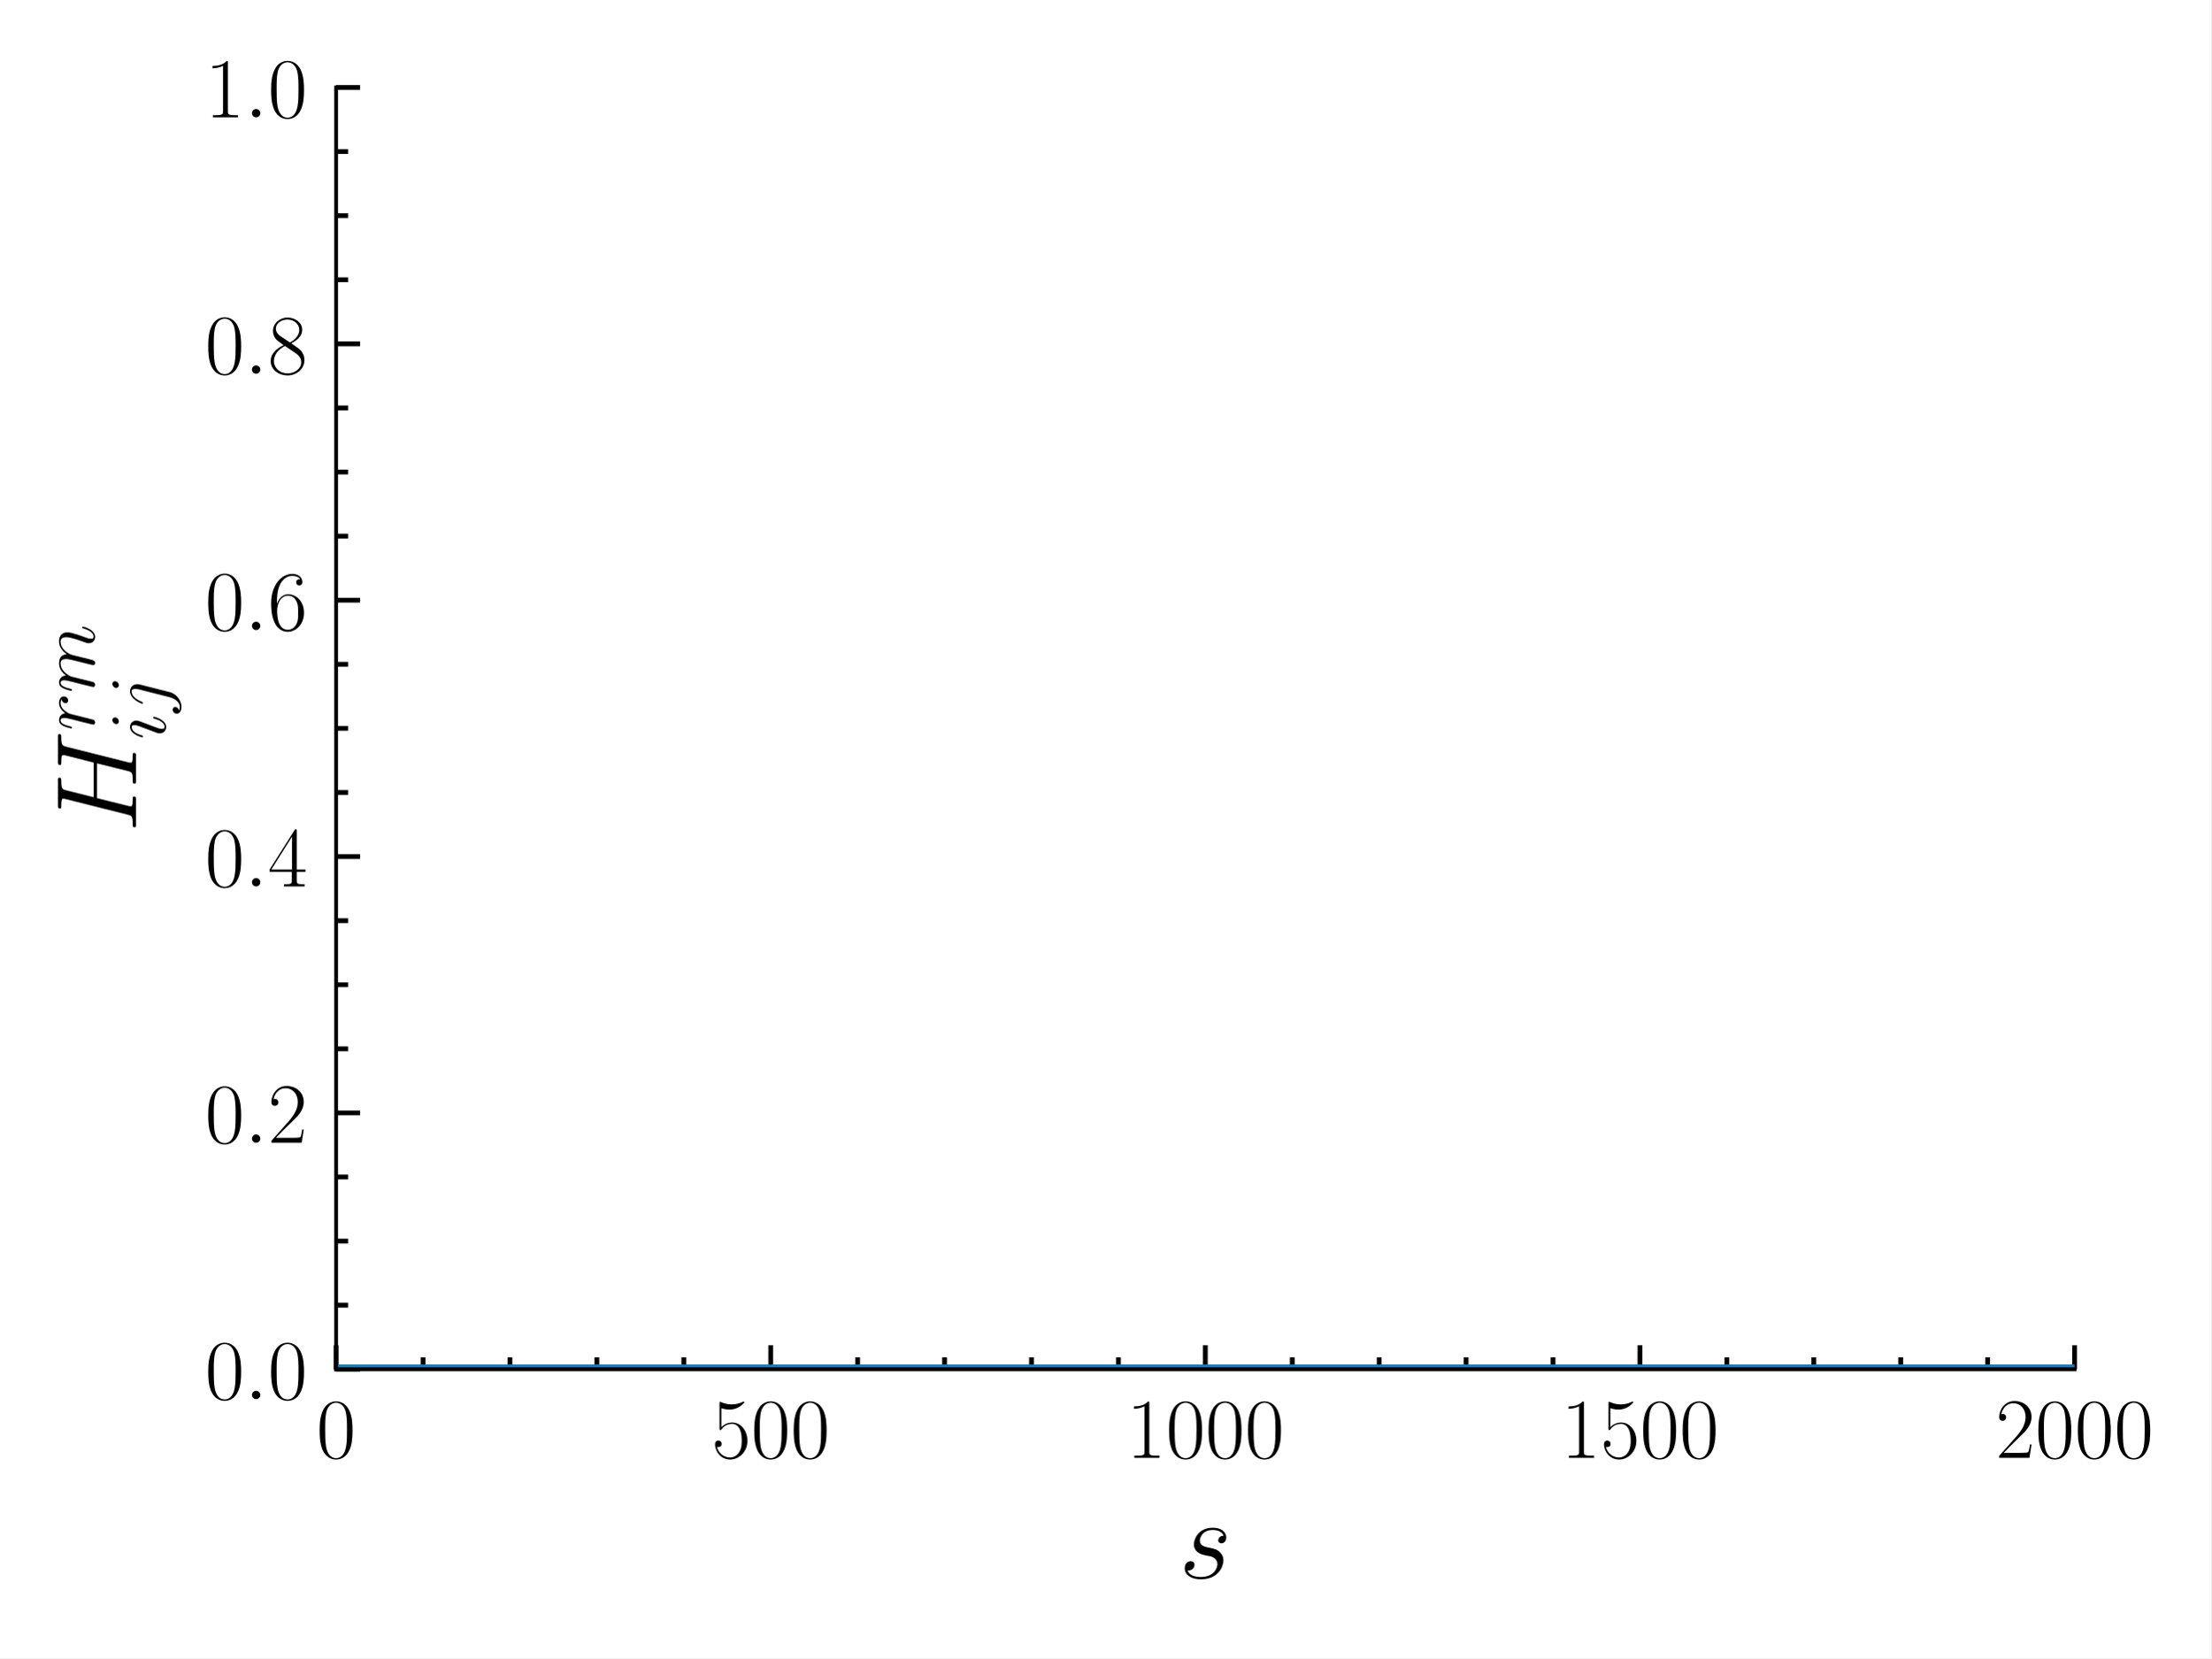
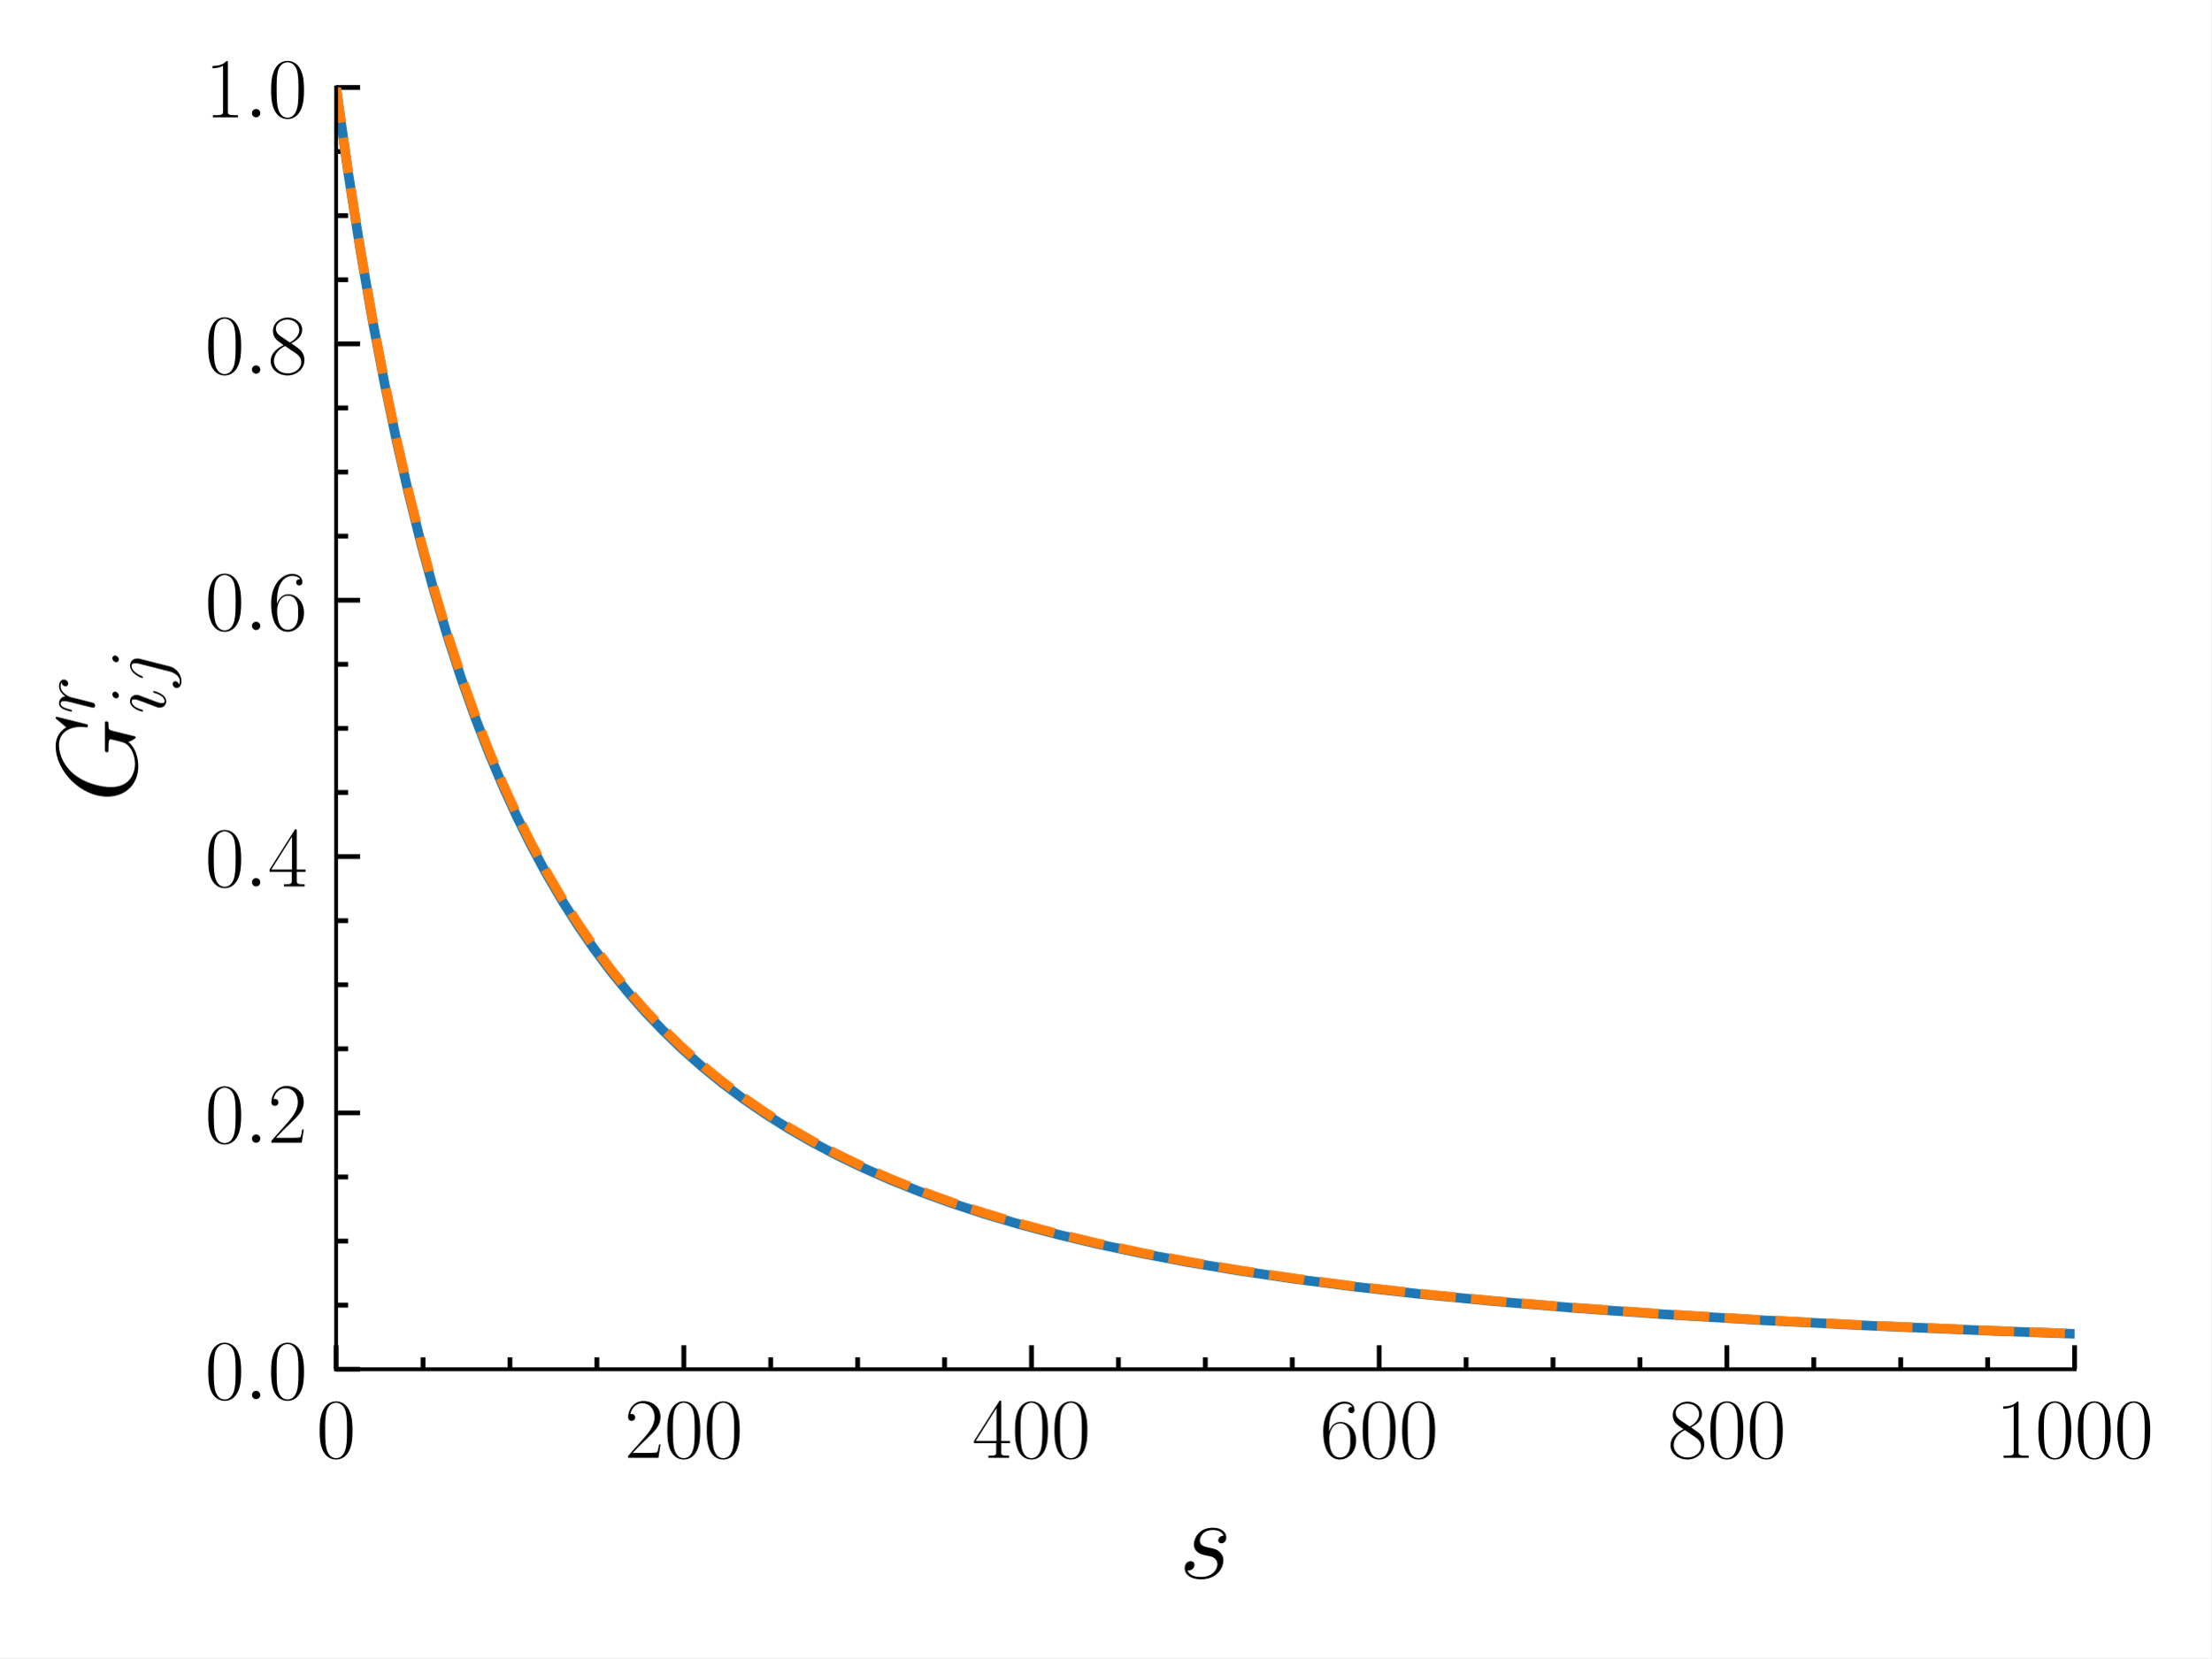
<svg xmlns="http://www.w3.org/2000/svg" xmlns:xlink="http://www.w3.org/1999/xlink" width="460.8pt" height="345.6pt" viewBox="0 0 460.8 345.6" version="1.1">
  <defs>
    <style type="text/css">*{stroke-linejoin: round; stroke-linecap: butt}</style>
  </defs>
  <g id="figure_1">
    <g id="patch_1">
      <path d="M 0 345.6  L 460.8 345.6  L 460.8 0  L 0 0  z " style="fill: #ffffff" />
    </g>
    <g id="axes_1">
      <g id="patch_2">
        <path d="M 70.041 285.403  L 432.351 285.403  L 432.351 18.227  L 70.041 18.227  z " style="fill: #ffffff" />
      </g>
      <g id="matplotlib.axis_1">
        <g id="xtick_1">
          <g id="line2d_1">
            <defs>
-               <path id="mc409a5a134" d="M 0 0  L 0 -5  " style="stroke: #000000" />
-             </defs>
-             <g>
-               <use xlink:href="#mc409a5a134" x="70.041" y="285.403" style="stroke: #000000" />
+               <path id="m861a6a1590" d="M 0 0  L 0 -5  " style="stroke: #000000" />
+             </defs>
+             <g>
+               <use xlink:href="#m861a6a1590" x="70.041" y="285.403" style="stroke: #000000" />
            </g>
          </g>
          <g id="text_1">
            <g transform="translate(65.92847 303.8568) scale(0.18 -0.18)">
              <defs>
                <path id="CMR17-30" d="M 2688 2025  C 2688 2416 2682 3080 2413 3591  C 2176 4039 1798 4198 1466 4198  C 1158 4198 768 4058 525 3597  C 269 3118 243 2524 243 2025  C 243 1661 250 1106 448 619  C 723 -39 1216 -128 1466 -128  C 1760 -128 2208 -7 2470 600  C 2662 1042 2688 1559 2688 2025  z M 1466 -26  C 1056 -26 813 325 723 812  C 653 1188 653 1738 653 2096  C 653 2588 653 2997 736 3387  C 858 3929 1216 4096 1466 4096  C 1728 4096 2067 3923 2189 3400  C 2272 3036 2278 2607 2278 2096  C 2278 1680 2278 1169 2202 792  C 2067 95 1690 -26 1466 -26  z " transform="scale(0.015625)" />
              </defs>
              <use xlink:href="#CMR17-30" transform="scale(0.996264)" />
            </g>
          </g>
        </g>
        <g id="xtick_2">
          <g id="line2d_2">
            <g>
-               <use xlink:href="#mc409a5a134" x="160.618" y="285.403" style="stroke: #000000" />
+               <use xlink:href="#m861a6a1590" x="142.503" y="285.403" style="stroke: #000000" />
            </g>
          </g>
          <g id="text_2">
-             <g transform="translate(148.2819 303.8568) scale(0.18 -0.18)">
-               <defs>
-                 <path id="CMR17-35" d="M 730 3692  C 794 3666 1056 3584 1325 3584  C 1920 3584 2246 3911 2432 4100  C 2432 4157 2432 4192 2394 4192  C 2387 4192 2374 4192 2323 4163  C 2099 4058 1837 3973 1517 3973  C 1325 3973 1037 3999 723 4139  C 653 4171 640 4171 634 4171  C 602 4171 595 4164 595 4037  L 595 2203  C 595 2089 595 2057 659 2057  C 691 2057 704 2070 736 2114  C 941 2401 1222 2522 1542 2522  C 1766 2522 2246 2382 2246 1289  C 2246 1085 2246 715 2054 421  C 1894 159 1645 25 1370 25  C 947 25 518 320 403 814  C 429 807 480 795 506 795  C 589 795 749 840 749 1038  C 749 1210 627 1280 506 1280  C 358 1280 262 1190 262 1011  C 262 454 704 -128 1382 -128  C 2042 -128 2669 440 2669 1264  C 2669 2030 2170 2624 1549 2624  C 1222 2624 947 2503 730 2274  L 730 3692  z " transform="scale(0.015625)" />
-               </defs>
-               <use xlink:href="#CMR17-35" transform="scale(0.996264)" />
+             <g transform="translate(130.1663 303.8568) scale(0.18 -0.18)">
+               <defs>
+                 <path id="CMR17-32" d="M 2669 989  L 2554 989  C 2490 536 2438 459 2413 420  C 2381 369 1920 369 1830 369  L 602 369  C 832 619 1280 1072 1824 1597  C 2214 1967 2669 2402 2669 3035  C 2669 3790 2067 4224 1395 4224  C 691 4224 262 3604 262 3030  C 262 2780 448 2748 525 2748  C 589 2748 781 2787 781 3010  C 781 3207 614 3264 525 3264  C 486 3264 448 3258 422 3245  C 544 3790 915 4058 1306 4058  C 1862 4058 2227 3617 2227 3035  C 2227 2479 1901 2000 1536 1584  L 262 146  L 262 0  L 2515 0  L 2669 989  z " transform="scale(0.015625)" />
+               </defs>
+               <use xlink:href="#CMR17-32" transform="scale(0.996264)" />
              <use xlink:href="#CMR17-30" transform="translate(45.69048 0) scale(0.996264)" />
              <use xlink:href="#CMR17-30" transform="translate(91.38095 0) scale(0.996264)" />
            </g>
          </g>
        </g>
        <g id="xtick_3">
          <g id="line2d_3">
            <g>
-               <use xlink:href="#mc409a5a134" x="251.196" y="285.403" style="stroke: #000000" />
+               <use xlink:href="#m861a6a1590" x="214.965" y="285.403" style="stroke: #000000" />
            </g>
          </g>
          <g id="text_3">
-             <g transform="translate(234.7474 303.8568) scale(0.18 -0.18)">
+             <g transform="translate(202.6285 303.8568) scale(0.18 -0.18)">
+               <defs>
+                 <path id="CMR17-34" d="M 2150 4122  C 2150 4256 2144 4256 2029 4256  L 128 1254  L 128 1088  L 1779 1088  L 1779 457  C 1779 224 1766 160 1318 160  L 1197 160  L 1197 0  C 1402 0 1747 0 1965 0  C 2182 0 2528 0 2733 0  L 2733 160  L 2611 160  C 2163 160 2150 224 2150 457  L 2150 1088  L 2803 1088  L 2803 1254  L 2150 1254  L 2150 4122  z M 1798 3703  L 1798 1254  L 256 1254  L 1798 3703  z " transform="scale(0.015625)" />
+               </defs>
+               <use xlink:href="#CMR17-34" transform="scale(0.996264)" />
+               <use xlink:href="#CMR17-30" transform="translate(45.69048 0) scale(0.996264)" />
+               <use xlink:href="#CMR17-30" transform="translate(91.38095 0) scale(0.996264)" />
+             </g>
+           </g>
+         </g>
+         <g id="xtick_4">
+           <g id="line2d_4">
+             <g>
+               <use xlink:href="#m861a6a1590" x="287.427" y="285.403" style="stroke: #000000" />
+             </g>
+           </g>
+           <g id="text_4">
+             <g transform="translate(275.0907 303.8568) scale(0.18 -0.18)">
+               <defs>
+                 <path id="CMR17-36" d="M 678 2176  C 678 3690 1395 4032 1811 4032  C 1946 4032 2272 4009 2400 3776  C 2298 3776 2106 3776 2106 3553  C 2106 3381 2246 3323 2336 3323  C 2394 3323 2566 3348 2566 3560  C 2566 3954 2246 4179 1805 4179  C 1043 4179 243 3390 243 1984  C 243 253 966 -128 1478 -128  C 2099 -128 2688 427 2688 1283  C 2688 2081 2170 2662 1517 2662  C 1126 2662 838 2407 678 1960  L 678 2176  z M 1478 25  C 691 25 691 1200 691 1436  C 691 1896 909 2560 1504 2560  C 1613 2560 1926 2560 2138 2120  C 2253 1870 2253 1609 2253 1289  C 2253 944 2253 690 2118 434  C 1978 171 1773 25 1478 25  z " transform="scale(0.015625)" />
+               </defs>
+               <use xlink:href="#CMR17-36" transform="scale(0.996264)" />
+               <use xlink:href="#CMR17-30" transform="translate(45.69048 0) scale(0.996264)" />
+               <use xlink:href="#CMR17-30" transform="translate(91.38095 0) scale(0.996264)" />
+             </g>
+           </g>
+         </g>
+         <g id="xtick_5">
+           <g id="line2d_5">
+             <g>
+               <use xlink:href="#m861a6a1590" x="359.889" y="285.403" style="stroke: #000000" />
+             </g>
+           </g>
+           <g id="text_5">
+             <g transform="translate(347.5528 303.8568) scale(0.18 -0.18)">
+               <defs>
+                 <path id="CMR17-38" d="M 1741 2264  C 2144 2467 2554 2773 2554 3263  C 2554 3841 1990 4179 1472 4179  C 890 4179 378 3759 378 3180  C 378 3021 416 2747 666 2505  C 730 2442 998 2251 1171 2130  C 883 1983 211 1634 211 934  C 211 279 838 -128 1459 -128  C 2144 -128 2720 362 2720 1010  C 2720 1590 2330 1857 2074 2029  L 1741 2264  z M 902 2822  C 851 2854 595 3051 595 3351  C 595 3739 998 4032 1459 4032  C 1965 4032 2336 3676 2336 3262  C 2336 2669 1670 2331 1638 2331  C 1632 2331 1626 2331 1574 2370  L 902 2822  z M 2080 1519  C 2176 1449 2483 1240 2483 851  C 2483 381 2010 25 1472 25  C 890 25 448 438 448 940  C 448 1443 838 1862 1280 2060  L 2080 1519  z " transform="scale(0.015625)" />
+               </defs>
+               <use xlink:href="#CMR17-38" transform="scale(0.996264)" />
+               <use xlink:href="#CMR17-30" transform="translate(45.69048 0) scale(0.996264)" />
+               <use xlink:href="#CMR17-30" transform="translate(91.38095 0) scale(0.996264)" />
+             </g>
+           </g>
+         </g>
+         <g id="xtick_6">
+           <g id="line2d_6">
+             <g>
+               <use xlink:href="#m861a6a1590" x="432.351" y="285.403" style="stroke: #000000" />
+             </g>
+           </g>
+           <g id="text_6">
+             <g transform="translate(415.9029 303.8568) scale(0.18 -0.18)">
              <defs>
                <path id="CMR17-31" d="M 1702 4058  C 1702 4192 1696 4192 1606 4192  C 1357 3916 979 3827 621 3827  C 602 3827 570 3827 563 3808  C 557 3795 557 3782 557 3648  C 755 3648 1088 3686 1344 3839  L 1344 461  C 1344 236 1331 160 781 160  L 589 160  L 589 0  C 896 0 1216 0 1523 0  C 1830 0 2150 0 2458 0  L 2458 160  L 2266 160  C 1715 160 1702 230 1702 458  L 1702 4058  z " transform="scale(0.015625)" />
              </defs>
              <use xlink:href="#CMR17-31" transform="scale(0.996264)" />
              <use xlink:href="#CMR17-30" transform="translate(45.69048 0) scale(0.996264)" />
              <use xlink:href="#CMR17-30" transform="translate(91.38095 0) scale(0.996264)" />
              <use xlink:href="#CMR17-30" transform="translate(137.0714 0) scale(0.996264)" />
            </g>
          </g>
        </g>
-         <g id="xtick_4">
-           <g id="line2d_4">
-             <g>
-               <use xlink:href="#mc409a5a134" x="341.774" y="285.403" style="stroke: #000000" />
-             </g>
-           </g>
-           <g id="text_4">
-             <g transform="translate(325.3252 303.8568) scale(0.18 -0.18)">
-               <use xlink:href="#CMR17-31" transform="scale(0.996264)" />
-               <use xlink:href="#CMR17-35" transform="translate(45.69048 0) scale(0.996264)" />
-               <use xlink:href="#CMR17-30" transform="translate(91.38095 0) scale(0.996264)" />
-               <use xlink:href="#CMR17-30" transform="translate(137.0714 0) scale(0.996264)" />
-             </g>
-           </g>
-         </g>
-         <g id="xtick_5">
-           <g id="line2d_5">
-             <g>
-               <use xlink:href="#mc409a5a134" x="432.351" y="285.403" style="stroke: #000000" />
-             </g>
-           </g>
-           <g id="text_5">
-             <g transform="translate(415.9029 303.8568) scale(0.18 -0.18)">
-               <defs>
-                 <path id="CMR17-32" d="M 2669 989  L 2554 989  C 2490 536 2438 459 2413 420  C 2381 369 1920 369 1830 369  L 602 369  C 832 619 1280 1072 1824 1597  C 2214 1967 2669 2402 2669 3035  C 2669 3790 2067 4224 1395 4224  C 691 4224 262 3604 262 3030  C 262 2780 448 2748 525 2748  C 589 2748 781 2787 781 3010  C 781 3207 614 3264 525 3264  C 486 3264 448 3258 422 3245  C 544 3790 915 4058 1306 4058  C 1862 4058 2227 3617 2227 3035  C 2227 2479 1901 2000 1536 1584  L 262 146  L 262 0  L 2515 0  L 2669 989  z " transform="scale(0.015625)" />
-               </defs>
-               <use xlink:href="#CMR17-32" transform="scale(0.996264)" />
-               <use xlink:href="#CMR17-30" transform="translate(45.69048 0) scale(0.996264)" />
-               <use xlink:href="#CMR17-30" transform="translate(91.38095 0) scale(0.996264)" />
-               <use xlink:href="#CMR17-30" transform="translate(137.0714 0) scale(0.996264)" />
-             </g>
-           </g>
-         </g>
-         <g id="xtick_6">
-           <g id="line2d_6">
-             <defs>
-               <path id="ma9a4069ea8" d="M 0 0  L 0 -2.5  " style="stroke: #000000" />
-             </defs>
-             <g>
-               <use xlink:href="#ma9a4069ea8" x="88.156" y="285.403" style="stroke: #000000" />
-             </g>
-           </g>
-         </g>
        <g id="xtick_7">
          <g id="line2d_7">
-             <g>
-               <use xlink:href="#ma9a4069ea8" x="106.272" y="285.403" style="stroke: #000000" />
+             <defs>
+               <path id="m16afea6083" d="M 0 0  L 0 -2.5  " style="stroke: #000000" />
+             </defs>
+             <g>
+               <use xlink:href="#m16afea6083" x="88.156" y="285.403" style="stroke: #000000" />
            </g>
          </g>
        </g>
        <g id="xtick_8">
          <g id="line2d_8">
            <g>
-               <use xlink:href="#ma9a4069ea8" x="124.387" y="285.403" style="stroke: #000000" />
+               <use xlink:href="#m16afea6083" x="106.272" y="285.403" style="stroke: #000000" />
            </g>
          </g>
        </g>
        <g id="xtick_9">
          <g id="line2d_9">
            <g>
-               <use xlink:href="#ma9a4069ea8" x="142.503" y="285.403" style="stroke: #000000" />
+               <use xlink:href="#m16afea6083" x="124.387" y="285.403" style="stroke: #000000" />
            </g>
          </g>
        </g>
        <g id="xtick_10">
          <g id="line2d_10">
            <g>
-               <use xlink:href="#ma9a4069ea8" x="178.734" y="285.403" style="stroke: #000000" />
+               <use xlink:href="#m16afea6083" x="160.618" y="285.403" style="stroke: #000000" />
            </g>
          </g>
        </g>
        <g id="xtick_11">
          <g id="line2d_11">
            <g>
-               <use xlink:href="#ma9a4069ea8" x="196.849" y="285.403" style="stroke: #000000" />
+               <use xlink:href="#m16afea6083" x="178.734" y="285.403" style="stroke: #000000" />
            </g>
          </g>
        </g>
        <g id="xtick_12">
          <g id="line2d_12">
            <g>
-               <use xlink:href="#ma9a4069ea8" x="214.965" y="285.403" style="stroke: #000000" />
+               <use xlink:href="#m16afea6083" x="196.849" y="285.403" style="stroke: #000000" />
            </g>
          </g>
        </g>
        <g id="xtick_13">
          <g id="line2d_13">
            <g>
-               <use xlink:href="#ma9a4069ea8" x="233.08" y="285.403" style="stroke: #000000" />
+               <use xlink:href="#m16afea6083" x="233.08" y="285.403" style="stroke: #000000" />
            </g>
          </g>
        </g>
        <g id="xtick_14">
          <g id="line2d_14">
            <g>
-               <use xlink:href="#ma9a4069ea8" x="269.312" y="285.403" style="stroke: #000000" />
+               <use xlink:href="#m16afea6083" x="251.196" y="285.403" style="stroke: #000000" />
            </g>
          </g>
        </g>
        <g id="xtick_15">
          <g id="line2d_15">
            <g>
-               <use xlink:href="#ma9a4069ea8" x="287.427" y="285.403" style="stroke: #000000" />
+               <use xlink:href="#m16afea6083" x="269.312" y="285.403" style="stroke: #000000" />
            </g>
          </g>
        </g>
        <g id="xtick_16">
          <g id="line2d_16">
            <g>
-               <use xlink:href="#ma9a4069ea8" x="305.543" y="285.403" style="stroke: #000000" />
+               <use xlink:href="#m16afea6083" x="305.543" y="285.403" style="stroke: #000000" />
            </g>
          </g>
        </g>
        <g id="xtick_17">
          <g id="line2d_17">
            <g>
-               <use xlink:href="#ma9a4069ea8" x="323.658" y="285.403" style="stroke: #000000" />
+               <use xlink:href="#m16afea6083" x="323.658" y="285.403" style="stroke: #000000" />
            </g>
          </g>
        </g>
        <g id="xtick_18">
          <g id="line2d_18">
            <g>
-               <use xlink:href="#ma9a4069ea8" x="359.889" y="285.403" style="stroke: #000000" />
+               <use xlink:href="#m16afea6083" x="341.774" y="285.403" style="stroke: #000000" />
            </g>
          </g>
        </g>
        <g id="xtick_19">
          <g id="line2d_19">
            <g>
-               <use xlink:href="#ma9a4069ea8" x="378.005" y="285.403" style="stroke: #000000" />
+               <use xlink:href="#m16afea6083" x="378.005" y="285.403" style="stroke: #000000" />
            </g>
          </g>
        </g>
        <g id="xtick_20">
          <g id="line2d_20">
            <g>
-               <use xlink:href="#ma9a4069ea8" x="396.12" y="285.403" style="stroke: #000000" />
+               <use xlink:href="#m16afea6083" x="396.12" y="285.403" style="stroke: #000000" />
            </g>
          </g>
        </g>
        <g id="xtick_21">
          <g id="line2d_21">
            <g>
-               <use xlink:href="#ma9a4069ea8" x="414.236" y="285.403" style="stroke: #000000" />
-             </g>
-           </g>
-         </g>
-         <g id="text_6">
+               <use xlink:href="#m16afea6083" x="414.236" y="285.403" style="stroke: #000000" />
+             </g>
+           </g>
+         </g>
+         <g id="text_7">
          <g transform="translate(245.682 328.9492) scale(0.24 -0.24)">
            <defs>
              <path id="CMMI12-73" d="M 1459 1280  C 1568 1261 1741 1223 1779 1216  C 1862 1192 2150 1090 2150 783  C 2150 586 1971 70 1229 70  C 1094 70 614 70 486 436  C 742 404 870 603 870 745  C 870 880 781 950 653 950  C 512 950 326 841 326 552  C 326 173 710 -64 1222 -64  C 2195 -64 2483 651 2483 984  C 2483 1079 2483 1258 2278 1462  C 2118 1616 1965 1648 1619 1718  C 1446 1756 1171 1814 1171 2101  C 1171 2229 1286 2689 1894 2689  C 2163 2689 2426 2589 2490 2368  C 2208 2368 2195 2125 2195 2119  C 2195 1984 2317 1946 2374 1946  C 2464 1946 2643 2015 2643 2281  C 2643 2545 2400 2816 1901 2816  C 1062 2816 838 2160 838 1899  C 838 1414 1312 1312 1459 1280  z " transform="scale(0.015625)" />
            </defs>
            <use xlink:href="#CMMI12-73" transform="scale(0.996264)" />
          </g>
        </g>
      </g>
      <g id="matplotlib.axis_2">
        <g id="ytick_1">
          <g id="line2d_22">
            <defs>
-               <path id="mf93ec0e382" d="M 0 0  L 5 0  " style="stroke: #000000" />
-             </defs>
-             <g>
-               <use xlink:href="#mf93ec0e382" x="70.041" y="285.403" style="stroke: #000000" />
-             </g>
-           </g>
-           <g id="text_7">
+               <path id="md79361fba2" d="M 0 0  L 5 0  " style="stroke: #000000" />
+             </defs>
+             <g>
+               <use xlink:href="#md79361fba2" x="70.041" y="285.403" style="stroke: #000000" />
+             </g>
+           </g>
+           <g id="text_8">
            <g transform="translate(42.71455 291.6301) scale(0.18 -0.18)">
              <defs>
                <path id="CMMI12-3a" d="M 1178 307  C 1178 492 1024 619 870 619  C 685 619 557 466 557 313  C 557 128 710 0 864 0  C 1050 0 1178 153 1178 307  z " transform="scale(0.015625)" />
              </defs>
              <use xlink:href="#CMR17-30" transform="scale(0.996264)" />
              <use xlink:href="#CMMI12-3a" transform="translate(45.69048 0) scale(0.996264)" />
              <use xlink:href="#CMR17-30" transform="translate(72.78765 0) scale(0.996264)" />
            </g>
          </g>
        </g>
        <g id="ytick_2">
          <g id="line2d_23">
            <g>
-               <use xlink:href="#mf93ec0e382" x="70.041" y="231.968" style="stroke: #000000" />
-             </g>
-           </g>
-           <g id="text_8">
+               <use xlink:href="#md79361fba2" x="70.041" y="231.968" style="stroke: #000000" />
+             </g>
+           </g>
+           <g id="text_9">
            <g transform="translate(42.71455 238.1948) scale(0.18 -0.18)">
              <use xlink:href="#CMR17-30" transform="scale(0.996264)" />
              <use xlink:href="#CMMI12-3a" transform="translate(45.69048 0) scale(0.996264)" />
              <use xlink:href="#CMR17-32" transform="translate(72.78765 0) scale(0.996264)" />
            </g>
          </g>
        </g>
        <g id="ytick_3">
          <g id="line2d_24">
            <g>
-               <use xlink:href="#mf93ec0e382" x="70.041" y="178.533" style="stroke: #000000" />
-             </g>
-           </g>
-           <g id="text_9">
+               <use xlink:href="#md79361fba2" x="70.041" y="178.533" style="stroke: #000000" />
+             </g>
+           </g>
+           <g id="text_10">
            <g transform="translate(42.71455 184.7594) scale(0.18 -0.18)">
-               <defs>
-                 <path id="CMR17-34" d="M 2150 4122  C 2150 4256 2144 4256 2029 4256  L 128 1254  L 128 1088  L 1779 1088  L 1779 457  C 1779 224 1766 160 1318 160  L 1197 160  L 1197 0  C 1402 0 1747 0 1965 0  C 2182 0 2528 0 2733 0  L 2733 160  L 2611 160  C 2163 160 2150 224 2150 457  L 2150 1088  L 2803 1088  L 2803 1254  L 2150 1254  L 2150 4122  z M 1798 3703  L 1798 1254  L 256 1254  L 1798 3703  z " transform="scale(0.015625)" />
-               </defs>
              <use xlink:href="#CMR17-30" transform="scale(0.996264)" />
              <use xlink:href="#CMMI12-3a" transform="translate(45.69048 0) scale(0.996264)" />
              <use xlink:href="#CMR17-34" transform="translate(72.78765 0) scale(0.996264)" />
            </g>
          </g>
        </g>
        <g id="ytick_4">
          <g id="line2d_25">
            <g>
-               <use xlink:href="#mf93ec0e382" x="70.041" y="125.097" style="stroke: #000000" />
-             </g>
-           </g>
-           <g id="text_10">
+               <use xlink:href="#md79361fba2" x="70.041" y="125.097" style="stroke: #000000" />
+             </g>
+           </g>
+           <g id="text_11">
            <g transform="translate(42.71455 131.324) scale(0.18 -0.18)">
-               <defs>
-                 <path id="CMR17-36" d="M 678 2176  C 678 3690 1395 4032 1811 4032  C 1946 4032 2272 4009 2400 3776  C 2298 3776 2106 3776 2106 3553  C 2106 3381 2246 3323 2336 3323  C 2394 3323 2566 3348 2566 3560  C 2566 3954 2246 4179 1805 4179  C 1043 4179 243 3390 243 1984  C 243 253 966 -128 1478 -128  C 2099 -128 2688 427 2688 1283  C 2688 2081 2170 2662 1517 2662  C 1126 2662 838 2407 678 1960  L 678 2176  z M 1478 25  C 691 25 691 1200 691 1436  C 691 1896 909 2560 1504 2560  C 1613 2560 1926 2560 2138 2120  C 2253 1870 2253 1609 2253 1289  C 2253 944 2253 690 2118 434  C 1978 171 1773 25 1478 25  z " transform="scale(0.015625)" />
-               </defs>
              <use xlink:href="#CMR17-30" transform="scale(0.996264)" />
              <use xlink:href="#CMMI12-3a" transform="translate(45.69048 0) scale(0.996264)" />
              <use xlink:href="#CMR17-36" transform="translate(72.78765 0) scale(0.996264)" />
            </g>
          </g>
        </g>
        <g id="ytick_5">
          <g id="line2d_26">
            <g>
-               <use xlink:href="#mf93ec0e382" x="70.041" y="71.662" style="stroke: #000000" />
-             </g>
-           </g>
-           <g id="text_11">
+               <use xlink:href="#md79361fba2" x="70.041" y="71.662" style="stroke: #000000" />
+             </g>
+           </g>
+           <g id="text_12">
            <g transform="translate(42.71455 77.88867) scale(0.18 -0.18)">
-               <defs>
-                 <path id="CMR17-38" d="M 1741 2264  C 2144 2467 2554 2773 2554 3263  C 2554 3841 1990 4179 1472 4179  C 890 4179 378 3759 378 3180  C 378 3021 416 2747 666 2505  C 730 2442 998 2251 1171 2130  C 883 1983 211 1634 211 934  C 211 279 838 -128 1459 -128  C 2144 -128 2720 362 2720 1010  C 2720 1590 2330 1857 2074 2029  L 1741 2264  z M 902 2822  C 851 2854 595 3051 595 3351  C 595 3739 998 4032 1459 4032  C 1965 4032 2336 3676 2336 3262  C 2336 2669 1670 2331 1638 2331  C 1632 2331 1626 2331 1574 2370  L 902 2822  z M 2080 1519  C 2176 1449 2483 1240 2483 851  C 2483 381 2010 25 1472 25  C 890 25 448 438 448 940  C 448 1443 838 1862 1280 2060  L 2080 1519  z " transform="scale(0.015625)" />
-               </defs>
              <use xlink:href="#CMR17-30" transform="scale(0.996264)" />
              <use xlink:href="#CMMI12-3a" transform="translate(45.69048 0) scale(0.996264)" />
              <use xlink:href="#CMR17-38" transform="translate(72.78765 0) scale(0.996264)" />
            </g>
          </g>
        </g>
        <g id="ytick_6">
          <g id="line2d_27">
            <g>
-               <use xlink:href="#mf93ec0e382" x="70.041" y="18.227" style="stroke: #000000" />
-             </g>
-           </g>
-           <g id="text_12">
+               <use xlink:href="#md79361fba2" x="70.041" y="18.227" style="stroke: #000000" />
+             </g>
+           </g>
+           <g id="text_13">
            <g transform="translate(42.71455 24.4533) scale(0.18 -0.18)">
              <use xlink:href="#CMR17-31" transform="scale(0.996264)" />
              <use xlink:href="#CMMI12-3a" transform="translate(45.69048 0) scale(0.996264)" />
              <use xlink:href="#CMR17-30" transform="translate(72.78765 0) scale(0.996264)" />
            </g>
          </g>
        </g>
        <g id="ytick_7">
          <g id="line2d_28">
            <defs>
-               <path id="m73a9cb0265" d="M 0 0  L 2.5 0  " style="stroke: #000000" />
-             </defs>
-             <g>
-               <use xlink:href="#m73a9cb0265" x="70.041" y="272.045" style="stroke: #000000" />
+               <path id="m6592b986dd" d="M 0 0  L 2.5 0  " style="stroke: #000000" />
+             </defs>
+             <g>
+               <use xlink:href="#m6592b986dd" x="70.041" y="272.045" style="stroke: #000000" />
            </g>
          </g>
        </g>
        <g id="ytick_8">
          <g id="line2d_29">
            <g>
-               <use xlink:href="#m73a9cb0265" x="70.041" y="258.686" style="stroke: #000000" />
+               <use xlink:href="#m6592b986dd" x="70.041" y="258.686" style="stroke: #000000" />
            </g>
          </g>
        </g>
        <g id="ytick_9">
          <g id="line2d_30">
            <g>
-               <use xlink:href="#m73a9cb0265" x="70.041" y="245.327" style="stroke: #000000" />
+               <use xlink:href="#m6592b986dd" x="70.041" y="245.327" style="stroke: #000000" />
            </g>
          </g>
        </g>
        <g id="ytick_10">
          <g id="line2d_31">
            <g>
-               <use xlink:href="#m73a9cb0265" x="70.041" y="218.609" style="stroke: #000000" />
+               <use xlink:href="#m6592b986dd" x="70.041" y="218.609" style="stroke: #000000" />
            </g>
          </g>
        </g>
        <g id="ytick_11">
          <g id="line2d_32">
            <g>
-               <use xlink:href="#m73a9cb0265" x="70.041" y="205.25" style="stroke: #000000" />
+               <use xlink:href="#m6592b986dd" x="70.041" y="205.25" style="stroke: #000000" />
            </g>
          </g>
        </g>
        <g id="ytick_12">
          <g id="line2d_33">
            <g>
-               <use xlink:href="#m73a9cb0265" x="70.041" y="191.892" style="stroke: #000000" />
+               <use xlink:href="#m6592b986dd" x="70.041" y="191.892" style="stroke: #000000" />
            </g>
          </g>
        </g>
        <g id="ytick_13">
          <g id="line2d_34">
            <g>
-               <use xlink:href="#m73a9cb0265" x="70.041" y="165.174" style="stroke: #000000" />
+               <use xlink:href="#m6592b986dd" x="70.041" y="165.174" style="stroke: #000000" />
            </g>
          </g>
        </g>
        <g id="ytick_14">
          <g id="line2d_35">
            <g>
-               <use xlink:href="#m73a9cb0265" x="70.041" y="151.815" style="stroke: #000000" />
+               <use xlink:href="#m6592b986dd" x="70.041" y="151.815" style="stroke: #000000" />
            </g>
          </g>
        </g>
        <g id="ytick_15">
          <g id="line2d_36">
            <g>
-               <use xlink:href="#m73a9cb0265" x="70.041" y="138.456" style="stroke: #000000" />
+               <use xlink:href="#m6592b986dd" x="70.041" y="138.456" style="stroke: #000000" />
            </g>
          </g>
        </g>
        <g id="ytick_16">
          <g id="line2d_37">
            <g>
-               <use xlink:href="#m73a9cb0265" x="70.041" y="111.739" style="stroke: #000000" />
+               <use xlink:href="#m6592b986dd" x="70.041" y="111.739" style="stroke: #000000" />
            </g>
          </g>
        </g>
        <g id="ytick_17">
          <g id="line2d_38">
            <g>
-               <use xlink:href="#m73a9cb0265" x="70.041" y="98.38" style="stroke: #000000" />
+               <use xlink:href="#m6592b986dd" x="70.041" y="98.38" style="stroke: #000000" />
            </g>
          </g>
        </g>
        <g id="ytick_18">
          <g id="line2d_39">
            <g>
-               <use xlink:href="#m73a9cb0265" x="70.041" y="85.021" style="stroke: #000000" />
+               <use xlink:href="#m6592b986dd" x="70.041" y="85.021" style="stroke: #000000" />
            </g>
          </g>
        </g>
        <g id="ytick_19">
          <g id="line2d_40">
            <g>
-               <use xlink:href="#m73a9cb0265" x="70.041" y="58.303" style="stroke: #000000" />
+               <use xlink:href="#m6592b986dd" x="70.041" y="58.303" style="stroke: #000000" />
            </g>
          </g>
        </g>
        <g id="ytick_20">
          <g id="line2d_41">
            <g>
-               <use xlink:href="#m73a9cb0265" x="70.041" y="44.944" style="stroke: #000000" />
+               <use xlink:href="#m6592b986dd" x="70.041" y="44.944" style="stroke: #000000" />
            </g>
          </g>
        </g>
        <g id="ytick_21">
          <g id="line2d_42">
            <g>
-               <use xlink:href="#m73a9cb0265" x="70.041" y="31.585" style="stroke: #000000" />
-             </g>
-           </g>
-         </g>
-         <g id="text_13">
-           <g transform="translate(28.33872 173.5254) rotate(-90) scale(0.24 -0.24)">
-             <defs>
-               <path id="CMMI12-48" d="M 4787 3887  C 4845 4103 4858 4167 5312 4167  C 5427 4167 5491 4167 5491 4282  C 5491 4352 5434 4352 5395 4352  C 5280 4352 5146 4352 5024 4352  L 4269 4352  C 4147 4352 4013 4352 3891 4352  C 3846 4352 3770 4352 3770 4231  C 3770 4167 3814 4167 3936 4167  C 4320 4167 4320 4116 4320 4046  C 4320 4034 4320 3995 4294 3900  L 3904 2361  L 1971 2361  L 2355 3887  C 2413 4103 2426 4167 2880 4167  C 2995 4167 3059 4167 3059 4282  C 3059 4352 3002 4352 2963 4352  C 2848 4352 2714 4352 2592 4352  L 1837 4352  C 1715 4352 1581 4352 1459 4352  C 1414 4352 1338 4352 1338 4231  C 1338 4167 1382 4167 1504 4167  C 1888 4167 1888 4116 1888 4046  C 1888 4034 1888 3995 1862 3899  L 998 472  C 941 249 928 185 486 185  C 339 185 294 185 294 64  C 294 0 365 0 384 0  C 499 0 634 0 755 0  L 1510 0  C 1632 0 1766 0 1888 0  C 1939 0 2010 0 2010 121  C 2010 185 1952 185 1856 185  C 1466 185 1466 236 1466 300  C 1466 307 1466 351 1478 402  L 1920 2176  L 3859 2176  C 3750 1753 3424 416 3411 376  C 3341 185 3238 185 2861 185  C 2784 185 2726 185 2726 64  C 2726 0 2797 0 2816 0  C 2931 0 3066 0 3187 0  L 3942 0  C 4064 0 4198 0 4320 0  C 4371 0 4442 0 4442 121  C 4442 185 4384 185 4288 185  C 3898 185 3898 236 3898 300  C 3898 307 3898 351 3910 402  L 4787 3887  z " transform="scale(0.015625)" />
+               <use xlink:href="#m6592b986dd" x="70.041" y="31.585" style="stroke: #000000" />
+             </g>
+           </g>
+         </g>
+         <g id="text_14">
+           <g transform="translate(28.33872 167.2341) rotate(-90) scale(0.24 -0.24)">
+             <defs>
+               <path id="CMMI12-47" d="M 4774 4423  C 4774 4480 4730 4480 4717 4480  C 4704 4480 4678 4480 4627 4416  L 4186 3889  C 4154 3940 4026 4163 3776 4309  C 3501 4480 3226 4480 3130 4480  C 1760 4480 320 3095 320 1595  C 320 546 1050 -128 2010 -128  C 2470 -128 3053 25 3373 427  C 3443 185 3584 12 3629 12  C 3661 12 3667 32 3674 32  C 3680 44 3731 270 3763 385  L 3866 797  C 3917 1009 3942 1099 3987 1291  C 4051 1536 4064 1536 4416 1536  C 4442 1536 4518 1536 4518 1666  C 4518 1734 4454 1734 4435 1734  C 4326 1734 4205 1734 4090 1734  L 3744 1734  C 3475 1734 3194 1734 2931 1734  C 2874 1734 2797 1734 2797 1611  C 2797 1542 2848 1542 2848 1536  L 3008 1536  C 3514 1536 3514 1489 3514 1402  C 3514 1395 3392 751 3270 561  C 3027 204 2522 57 2144 57  C 1651 57 851 312 851 1410  C 851 1836 1005 2808 1626 3526  C 2029 3984 2624 4295 3187 4295  C 3942 4295 4211 3655 4211 3071  C 4211 2970 4186 2831 4186 2742  C 4186 2685 4250 2685 4269 2685  C 4339 2685 4346 2691 4371 2805  L 4774 4423  z " transform="scale(0.015625)" />
              <path id="CMMI12-72" d="M 2490 2612  C 2291 2574 2189 2433 2189 2293  C 2189 2139 2310 2088 2400 2088  C 2579 2088 2726 2242 2726 2433  C 2726 2638 2528 2816 2208 2816  C 1952 2816 1658 2701 1389 2312  C 1344 2650 1088 2816 832 2816  C 582 2816 454 2625 378 2484  C 269 2254 173 1871 173 1839  C 173 1814 198 1782 243 1782  C 294 1782 301 1788 339 1935  C 435 2318 557 2689 813 2689  C 966 2689 1011 2580 1011 2395  C 1011 2254 947 2005 902 1807  L 723 1118  C 698 996 627 709 595 594  C 550 428 480 128 480 96  C 480 6 550 -64 646 -64  C 717 -64 838 -19 877 109  C 896 160 1133 1124 1171 1271  C 1203 1411 1242 1546 1274 1686  C 1299 1775 1325 1878 1344 1961  C 1363 2018 1536 2331 1696 2472  C 1773 2542 1939 2689 2202 2689  C 2304 2689 2406 2670 2490 2612  z " transform="scale(0.015625)" />
-               <path id="CMMI12-6d" d="M 1318 1871  C 1331 1910 1491 2229 1728 2433  C 1894 2586 2112 2689 2362 2689  C 2618 2689 2707 2497 2707 2242  C 2707 2203 2707 2076 2630 1775  L 2470 1118  C 2419 926 2298 453 2285 383  C 2259 287 2221 121 2221 96  C 2221 6 2291 -64 2387 -64  C 2579 -64 2611 83 2669 313  L 3053 1839  C 3066 1890 3398 2689 4102 2689  C 4358 2689 4448 2497 4448 2242  C 4448 1884 4198 1188 4058 805  C 4000 651 3968 568 3968 453  C 3968 166 4166 -64 4474 -64  C 5069 -64 5293 875 5293 913  C 5293 945 5267 971 5229 971  C 5171 971 5165 952 5133 843  C 4986 332 4749 64 4493 64  C 4429 64 4326 64 4326 269  C 4326 436 4403 640 4429 710  C 4544 1018 4832 1773 4832 2145  C 4832 2528 4608 2816 4122 2816  C 3693 2816 3347 2574 3091 2197  C 3072 2542 2861 2816 2381 2816  C 1811 2816 1510 2415 1395 2255  C 1376 2618 1114 2816 832 2816  C 646 2816 499 2727 378 2484  C 262 2254 173 1865 173 1839  C 173 1814 198 1782 243 1782  C 294 1782 301 1788 339 1935  C 435 2312 557 2689 813 2689  C 960 2689 1011 2586 1011 2395  C 1011 2254 947 2005 902 1807  L 723 1118  C 698 996 627 709 595 594  C 550 428 480 128 480 96  C 480 6 550 -64 646 -64  C 723 -64 813 -26 864 70  C 877 102 934 326 966 453  L 1107 1028  L 1318 1871  z " transform="scale(0.015625)" />
              <path id="CMMI12-69" d="M 1811 913  C 1811 945 1786 971 1747 971  C 1690 971 1683 952 1651 843  C 1485 262 1222 64 1011 64  C 934 64 845 83 845 275  C 845 447 922 639 992 830  L 1440 2018  C 1459 2069 1504 2184 1504 2305  C 1504 2574 1312 2816 998 2816  C 410 2816 173 1890 173 1839  C 173 1814 198 1782 243 1782  C 301 1782 307 1807 333 1896  C 486 2428 730 2682 979 2682  C 1037 2682 1146 2682 1146 2478  C 1146 2312 1062 2101 1011 1961  L 563 773  C 525 671 486 568 486 453  C 486 166 685 -64 992 -64  C 1581 -64 1811 869 1811 913  z M 1760 4013  C 1760 4109 1683 4224 1542 4224  C 1395 4224 1229 4083 1229 3917  C 1229 3758 1363 3707 1440 3707  C 1613 3707 1760 3873 1760 4013  z " transform="scale(0.015625)" />
              <path id="CMMI12-6a" d="M 2240 2028  C 2266 2131 2266 2219 2266 2245  C 2266 2613 1990 2816 1702 2816  C 1056 2816 710 1889 710 1845  C 710 1813 736 1788 774 1788  C 826 1788 832 1813 864 1876  C 1120 2492 1440 2689 1683 2689  C 1818 2689 1888 2618 1888 2397  C 1888 2245 1869 2181 1843 2067  L 1235 -327  C 1114 -796 813 -1152 461 -1152  C 435 -1152 301 -1152 179 -1088  C 333 -1056 454 -936 454 -784  C 454 -682 378 -580 237 -580  C 70 -580 -83 -720 -83 -911  C -83 -1171 198 -1280 461 -1280  C 902 -1280 1485 -956 1645 -320  L 2240 2028  z M 2502 4013  C 2502 4173 2368 4224 2291 4224  C 2118 4224 1971 4058 1971 3917  C 1971 3822 2048 3707 2189 3707  C 2336 3707 2502 3847 2502 4013  z " transform="scale(0.015625)" />
            </defs>
-             <use xlink:href="#CMMI12-48" transform="scale(0.996264)" />
-             <use xlink:href="#CMMI12-72" transform="translate(88.52177 36.15364) scale(0.697382)" />
-             <use xlink:href="#CMMI12-6d" transform="translate(121.191 36.15364) scale(0.697382)" />
-             <use xlink:href="#CMMI12-69" transform="translate(80.82484 -25.50581) scale(0.697382)" />
-             <use xlink:href="#CMMI12-6a" transform="translate(104.1197 -25.50581) scale(0.697382)" />
+             <use xlink:href="#CMMI12-47" transform="scale(0.996264)" />
+             <use xlink:href="#CMMI12-72" transform="translate(76.94686 36.15364) scale(0.697382)" />
+             <use xlink:href="#CMMI12-69" transform="translate(76.94686 -25.50581) scale(0.697382)" />
+             <use xlink:href="#CMMI12-6a" transform="translate(100.2418 -25.50581) scale(0.697382)" />
          </g>
        </g>
      </g>
      <g id="line2d_43">
-         <path d="M 70.041 285.403  L 432.351 285.403  L 432.351 285.403  " clip-path="url(#pacd7acfaa0)" style="fill: none; stroke: #1f77b4; stroke-width: 2; stroke-linecap: square" />
+         <path d="M 70.041 18.227  L 72.577 36.117  L 75.113 52.264  L 77.649 66.889  L 80.185 80.177  L 82.721 92.286  L 85.258 103.353  L 87.794 113.492  L 90.33 122.807  L 93.229 132.552  L 96.127 141.445  L 99.025 149.583  L 101.924 157.049  L 104.822 163.914  L 107.721 170.243  L 110.619 176.088  L 113.88 182.147  L 117.141 187.715  L 120.402 192.844  L 123.663 197.579  L 127.286 202.426  L 130.909 206.881  L 134.532 210.987  L 138.155 214.778  L 142.14 218.623  L 146.126 222.162  L 150.474 225.711  L 154.821 228.969  L 159.531 232.206  L 164.241 235.172  L 169.314 238.097  L 174.386 240.773  L 179.821 243.396  L 185.618 245.947  L 191.777 248.41  L 198.299 250.775  L 205.183 253.033  L 212.429 255.179  L 220.4 257.302  L 228.733 259.291  L 237.791 261.223  L 247.573 263.077  L 258.08 264.841  L 269.674 266.555  L 282.355 268.195  L 296.123 269.745  L 311.34 271.226  L 328.006 272.619  L 346.484 273.936  L 367.135 275.181  L 390.323 276.351  L 416.772 277.456  L 432.351 278.015  L 432.351 278.015  " clip-path="url(#p6b23b76328)" style="fill: none; stroke: #1f77b4; stroke-width: 2; stroke-linecap: square" />
+       </g>
+       <g id="line2d_44">
+         <path d="M 70.041 18.227  L 72.577 35.991  L 75.113 52.041  L 77.649 66.59  L 80.185 79.82  L 82.721 91.885  L 85.258 102.918  L 87.794 113.034  L 90.33 122.332  L 93.229 132.065  L 96.127 140.952  L 99.025 149.089  L 101.924 156.557  L 104.822 163.427  L 107.721 169.763  L 110.619 175.617  L 113.88 181.687  L 117.141 187.267  L 120.402 192.409  L 123.663 197.156  L 127.286 202.018  L 130.909 206.488  L 134.532 210.608  L 138.155 214.414  L 142.14 218.274  L 146.126 221.828  L 150.474 225.392  L 154.821 228.665  L 159.531 231.917  L 164.241 234.897  L 169.314 237.837  L 174.386 240.527  L 179.821 243.164  L 185.618 245.728  L 191.777 248.205  L 198.299 250.583  L 205.183 252.854  L 212.429 255.012  L 220.4 257.148  L 228.733 259.148  L 237.791 261.091  L 247.573 262.956  L 258.08 264.731  L 269.674 266.455  L 281.992 268.061  L 295.76 269.625  L 310.615 271.087  L 327.281 272.498  L 345.759 273.831  L 366.411 275.091  L 389.599 276.275  L 415.685 277.378  L 432.351 277.982  L 432.351 277.982  " clip-path="url(#p6b23b76328)" style="fill: none; stroke-dasharray: 7.4,3.2; stroke-dashoffset: 0; stroke: #ff7f0e; stroke-width: 2" />
      </g>
      <g id="patch_3">
        <path d="M 70.041 285.403  L 70.041 18.227  " style="fill: none; stroke: #000000; stroke-width: 0.8; stroke-linejoin: miter; stroke-linecap: square" />
      </g>
      <g id="patch_4">
        <path d="M 70.041 285.403  L 432.351 285.403  " style="fill: none; stroke: #000000; stroke-width: 0.8; stroke-linejoin: miter; stroke-linecap: square" />
      </g>
    </g>
  </g>
  <defs>
-     <clipPath id="pacd7acfaa0">
+     <clipPath id="p6b23b76328">
      <rect x="70.041" y="18.227" width="362.311" height="267.177" />
    </clipPath>
  </defs>
</svg>
